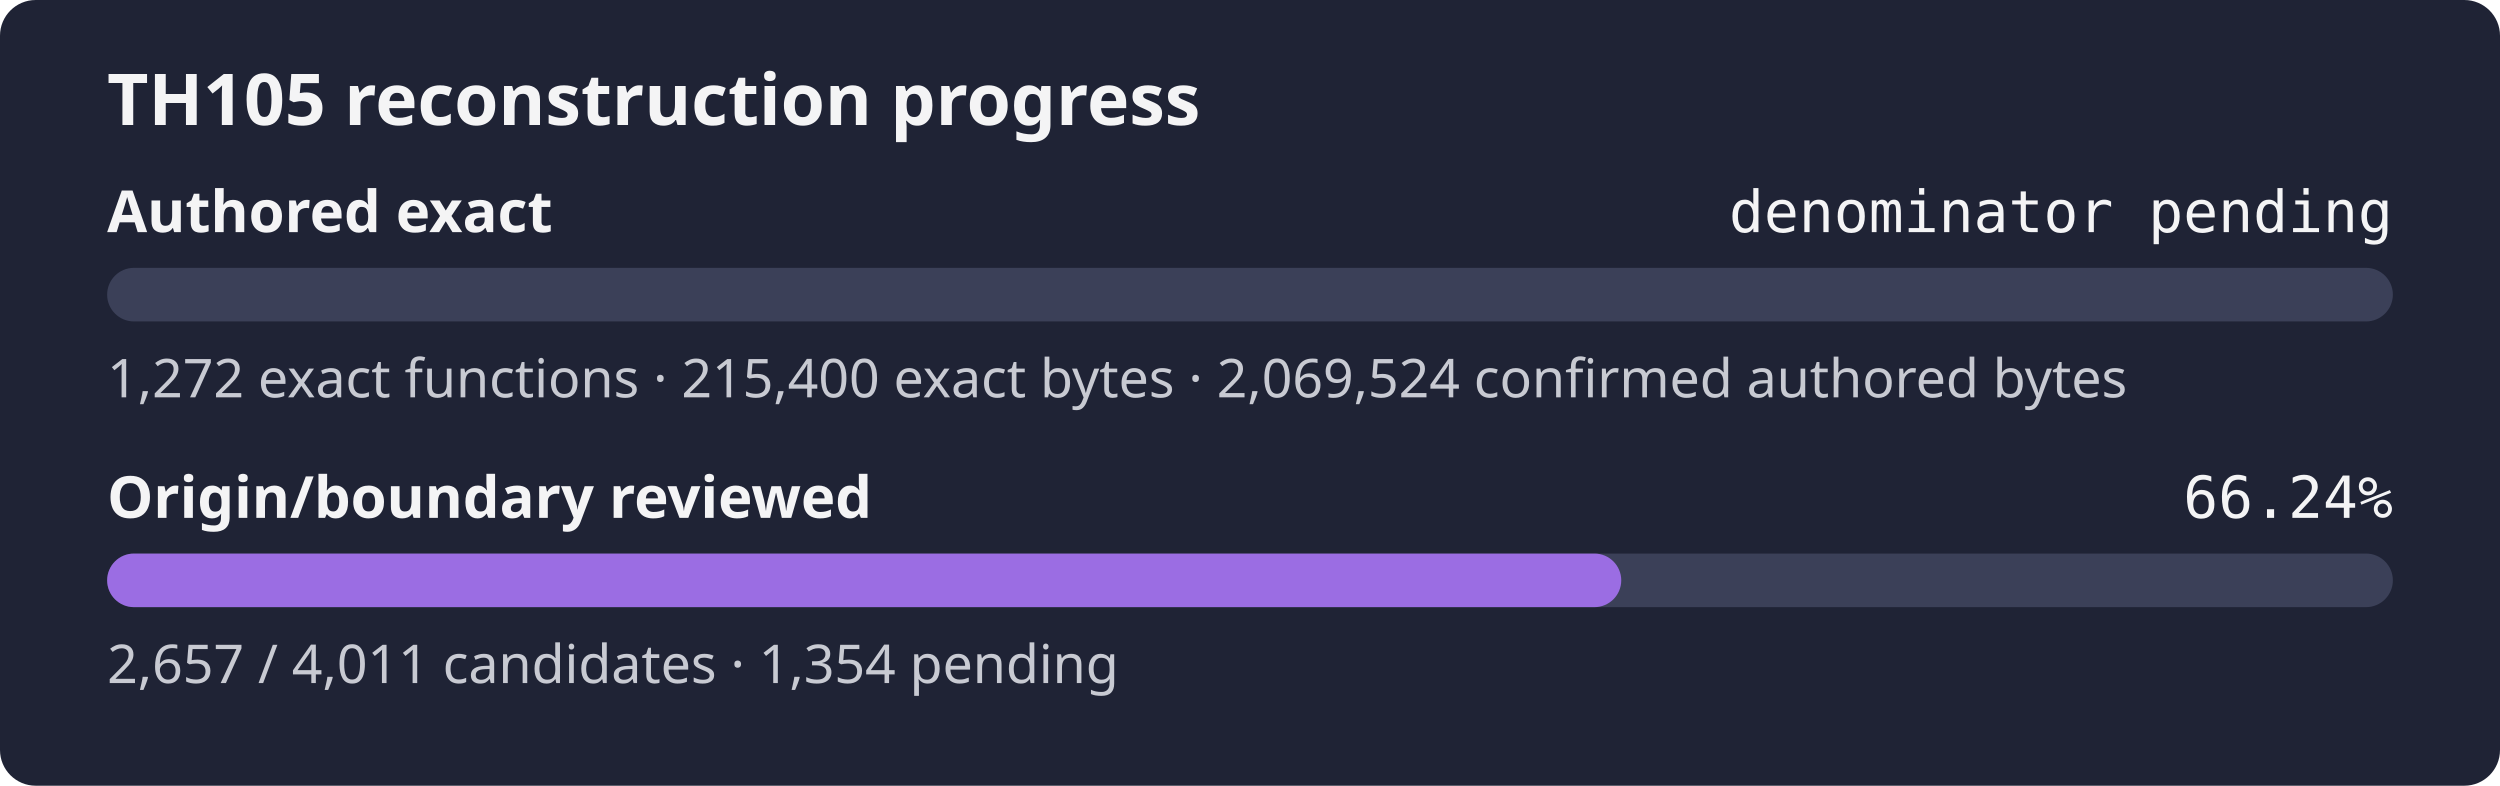
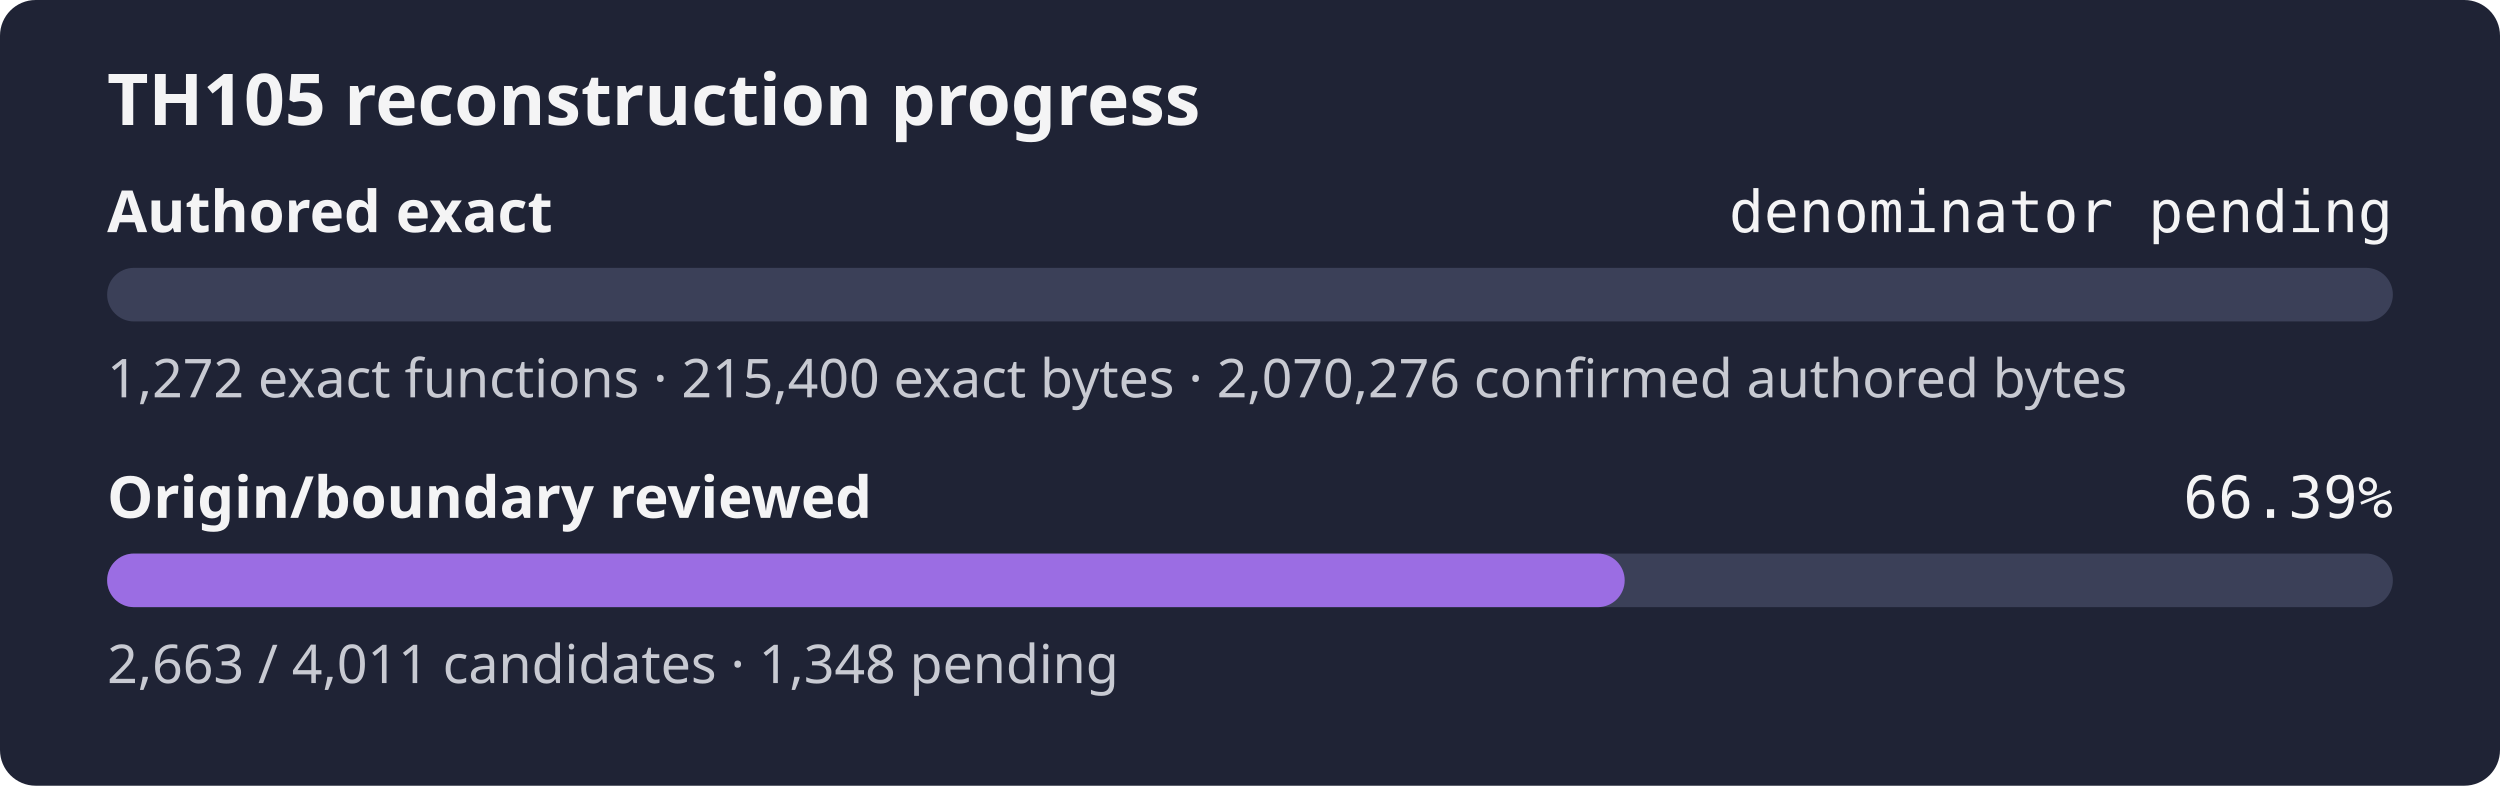
- <svg xmlns="http://www.w3.org/2000/svg" width="560" height="176" role="img" aria-label="TH105 reconstruction progress: authored exact denominator pending, origin review 66.24%">
+ <svg xmlns="http://www.w3.org/2000/svg" width="560" height="176" role="img" aria-label="TH105 reconstruction progress: authored exact denominator pending, origin review 66.39%">
  <rect width="560" height="176" rx="8" fill="#1f2335" />
  <text x="24" y="28" fill="#f4f4f5" font-family="sans-serif" font-size="16" font-weight="600">TH105 reconstruction progress</text>
  <text x="24" y="52" fill="#f4f4f5" font-family="sans-serif" font-size="13" font-weight="600">Authored exact</text>
  <text x="536" y="52" fill="#f4f4f5" text-anchor="end" font-family="monospace" font-size="13">denominator pending</text>
  <rect x="24" y="60" width="512" height="12" rx="6" fill="#3b4058" />
  <rect x="24" y="60" width="0.00" height="12" rx="6" fill="#9b6de3" />
-   <text x="24" y="89" fill="#c8cad2" font-family="sans-serif" font-size="12">1,272 exact functions · 215,400 exact bytes · 2,069,524 confirmed authored bytes</text>
+   <text x="24" y="89" fill="#c8cad2" font-family="sans-serif" font-size="12">1,272 exact functions · 215,400 exact bytes · 2,070,276 confirmed authored bytes</text>
  <text x="24" y="116" fill="#f4f4f5" font-family="sans-serif" font-size="13" font-weight="600">Origin/boundary reviewed</text>
-   <text x="536" y="116" fill="#f4f4f5" text-anchor="end" font-family="monospace" font-size="13">66.24%</text>
+   <text x="536" y="116" fill="#f4f4f5" text-anchor="end" font-family="monospace" font-size="13">66.39%</text>
  <rect x="24" y="124" width="512" height="12" rx="6" fill="#3b4058" />
-   <rect x="24" y="124" width="339.16" height="12" rx="6" fill="#9b6de3" />
-   <text x="24" y="153" fill="#c8cad2" font-family="sans-serif" font-size="12">2,657 / 4,011 candidates · 1,354 pending</text>
+   <rect x="24" y="124" width="339.93" height="12" rx="6" fill="#9b6de3" />
+   <text x="24" y="153" fill="#c8cad2" font-family="sans-serif" font-size="12">2,663 / 4,011 candidates · 1,348 pending</text>
</svg>
